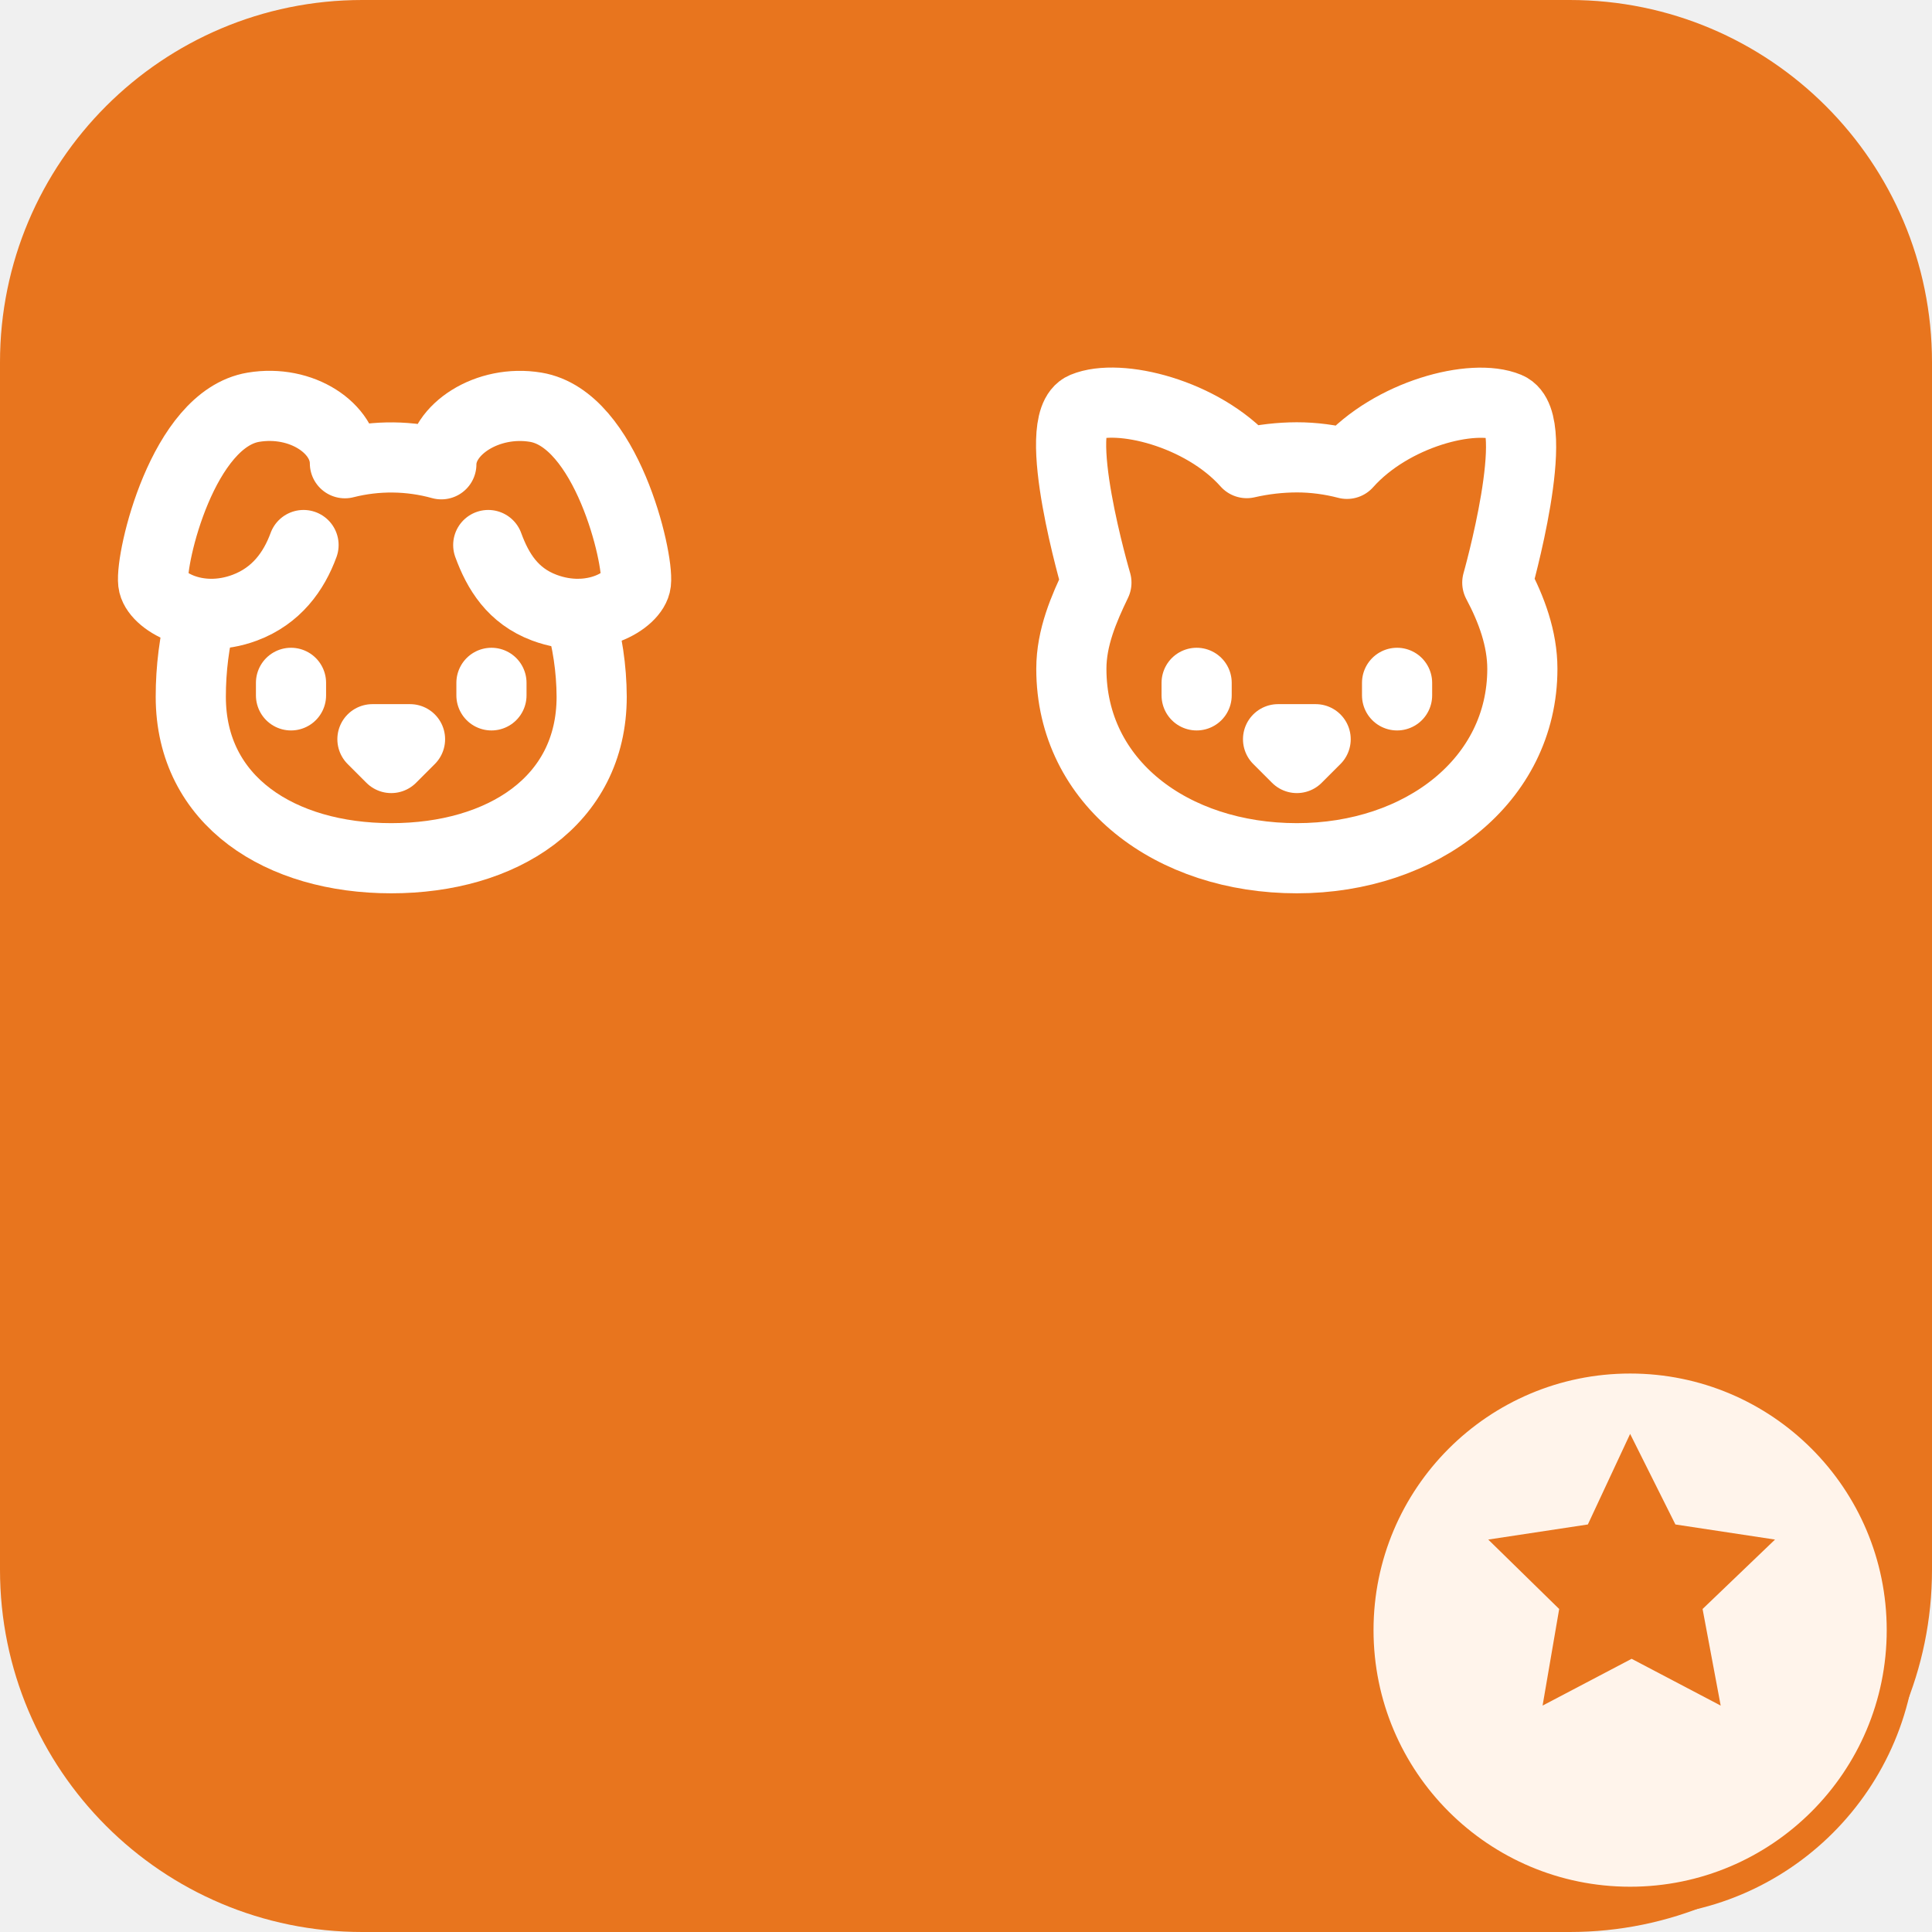
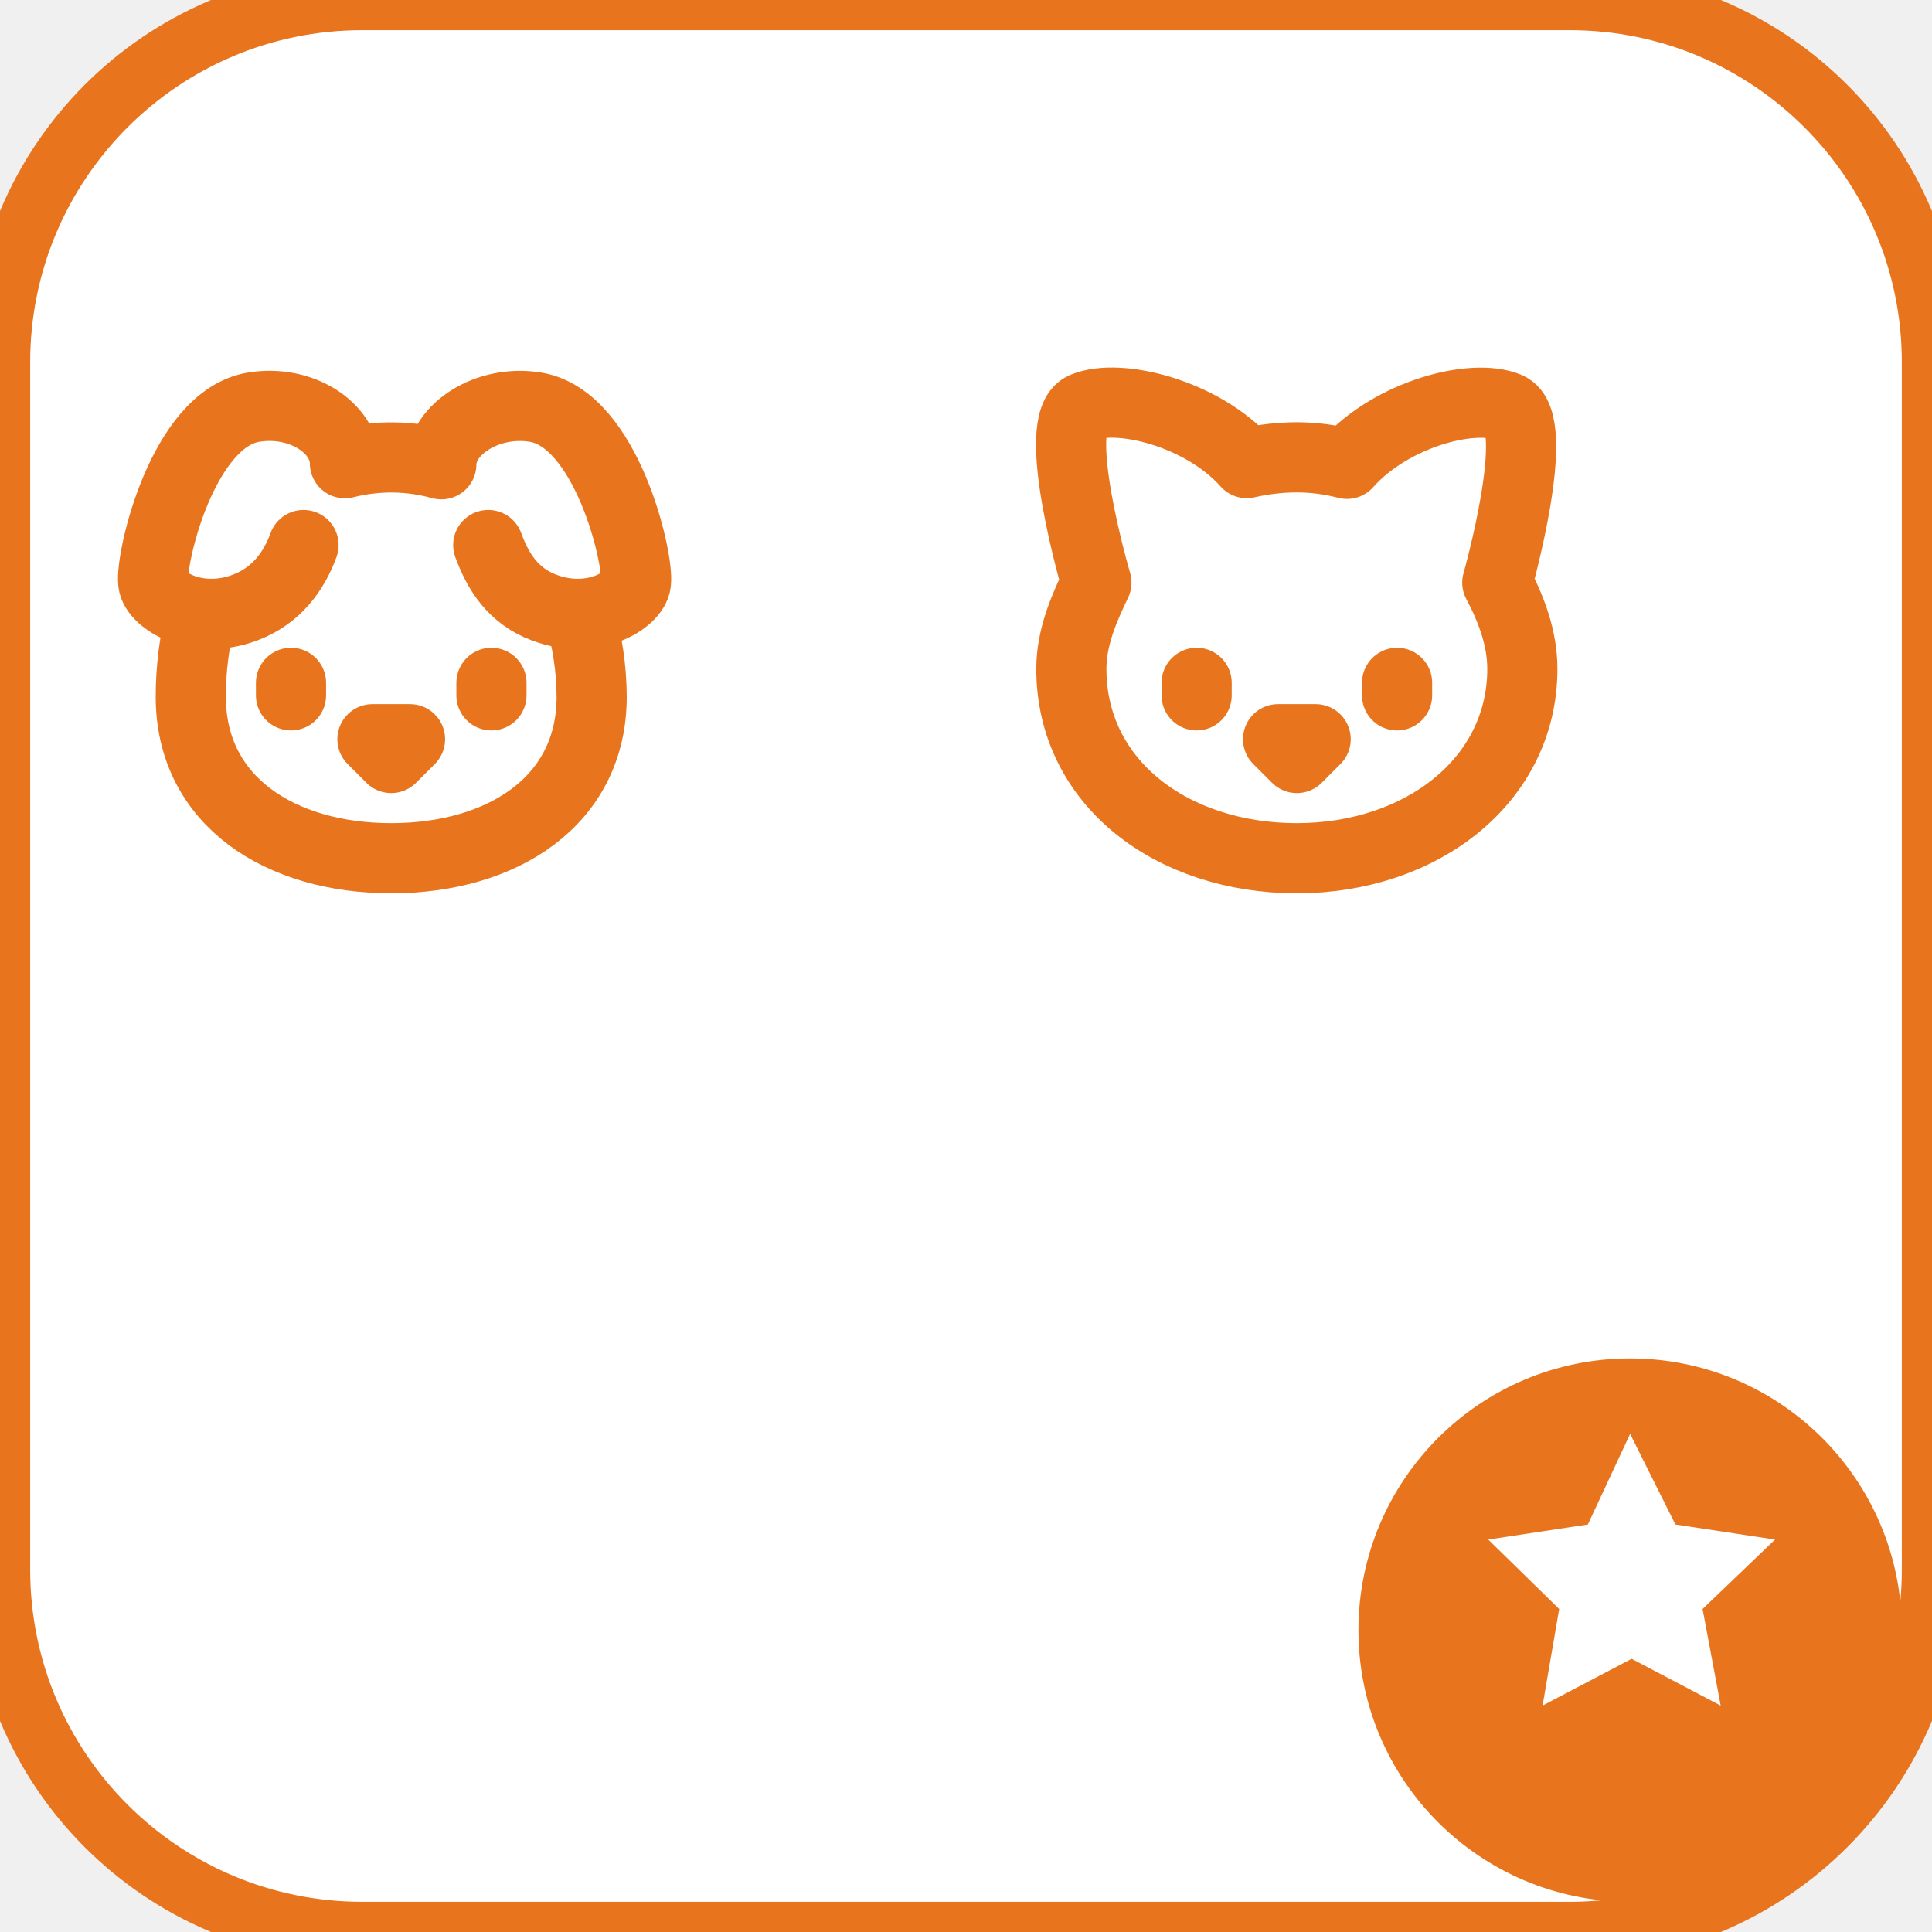
<svg xmlns="http://www.w3.org/2000/svg" width="32" height="32" viewBox="0 0 64 64">
-   <rect width="64" height="64" rx="12" fill="#E8751E" />
-   <g transform="translate(3, 11) scale(0.83)" stroke="#fff" stroke-width="2.8" stroke-linecap="round" stroke-linejoin="round" fill="none">
+   <rect width="64" height="64" rx="12" fill="#FFFFFF" stroke="#E8751E" stroke-width="2" />
+   <g transform="translate(3, 11) scale(0.83)" stroke="#E8751E" stroke-width="2.8" stroke-linecap="round" stroke-linejoin="round" fill="none">
    <path d="M11.25 16.25h1.5L12 17z" />
    <path d="M16 14v.5" />
    <path d="M4.42 11.247A13.152 13.152 0 0 0 4 14.556C4 18.728 7.582 21 12 21s8-2.272 8-6.444a11.702 11.702 0 0 0-.493-3.309" />
    <path d="M8 14v.5" />
    <path d="M8.5 8.5c-.384 1.05-1.083 2.028-2.344 2.5-1.931.722-3.576-.297-3.656-1-.113-.994 1.177-6.53 4-7 1.923-.321 3.651.845 3.651 2.235A7.497 7.497 0 0 1 14 5.277c0-1.39 1.844-2.598 3.767-2.277 2.823.47 4.113 6.006 4 7-.08.703-1.725 1.722-3.656 1-1.261-.472-1.855-1.45-2.239-2.5" />
  </g>
-   <g transform="translate(33, 11) scale(0.83)" stroke="#fff" stroke-width="2.8" stroke-linecap="round" stroke-linejoin="round" fill="none">
+   <g transform="translate(33, 11) scale(0.83)" stroke="#E8751E" stroke-width="2.8" stroke-linecap="round" stroke-linejoin="round" fill="none">
    <path d="M12 5c.67 0 1.35.09 2 .26 1.78-2 5.03-2.84 6.42-2.26 1.4.58-.42 7-.42 7 .57 1.07 1 2.24 1 3.44C21 17.9 16.97 21 12 21s-9-3-9-7.56c0-1.25.5-2.4 1-3.44 0 0-1.89-6.42-.5-7 1.39-.58 4.72.23 6.5 2.23A9.04 9.04 0 0 1 12 5Z" />
    <path d="M8 14v.5" />
    <path d="M16 14v.5" />
    <path d="M11.25 16.25h1.5L12 17l-.75-.75Z" />
  </g>
-   <circle cx="54" cy="54" r="9" fill="#FFF4EB" stroke="#E8751E" stroke-width="1" />
-   <path d="M54 47.5l1.5 3 3.3.5-2.4 2.3.6 3.2-2.95-1.55L51.1 56.5l.55-3.2-2.35-2.3 3.3-.5z" fill="#E8751E" />
+   <circle cx="54" cy="54" r="9" fill="#E8751E" />
+   <path d="M54 47.5l1.5 3 3.3.5-2.4 2.3.6 3.2-2.95-1.55L51.1 56.5l.55-3.2-2.35-2.3 3.3-.5z" fill="#FFFFFF" />
</svg>
